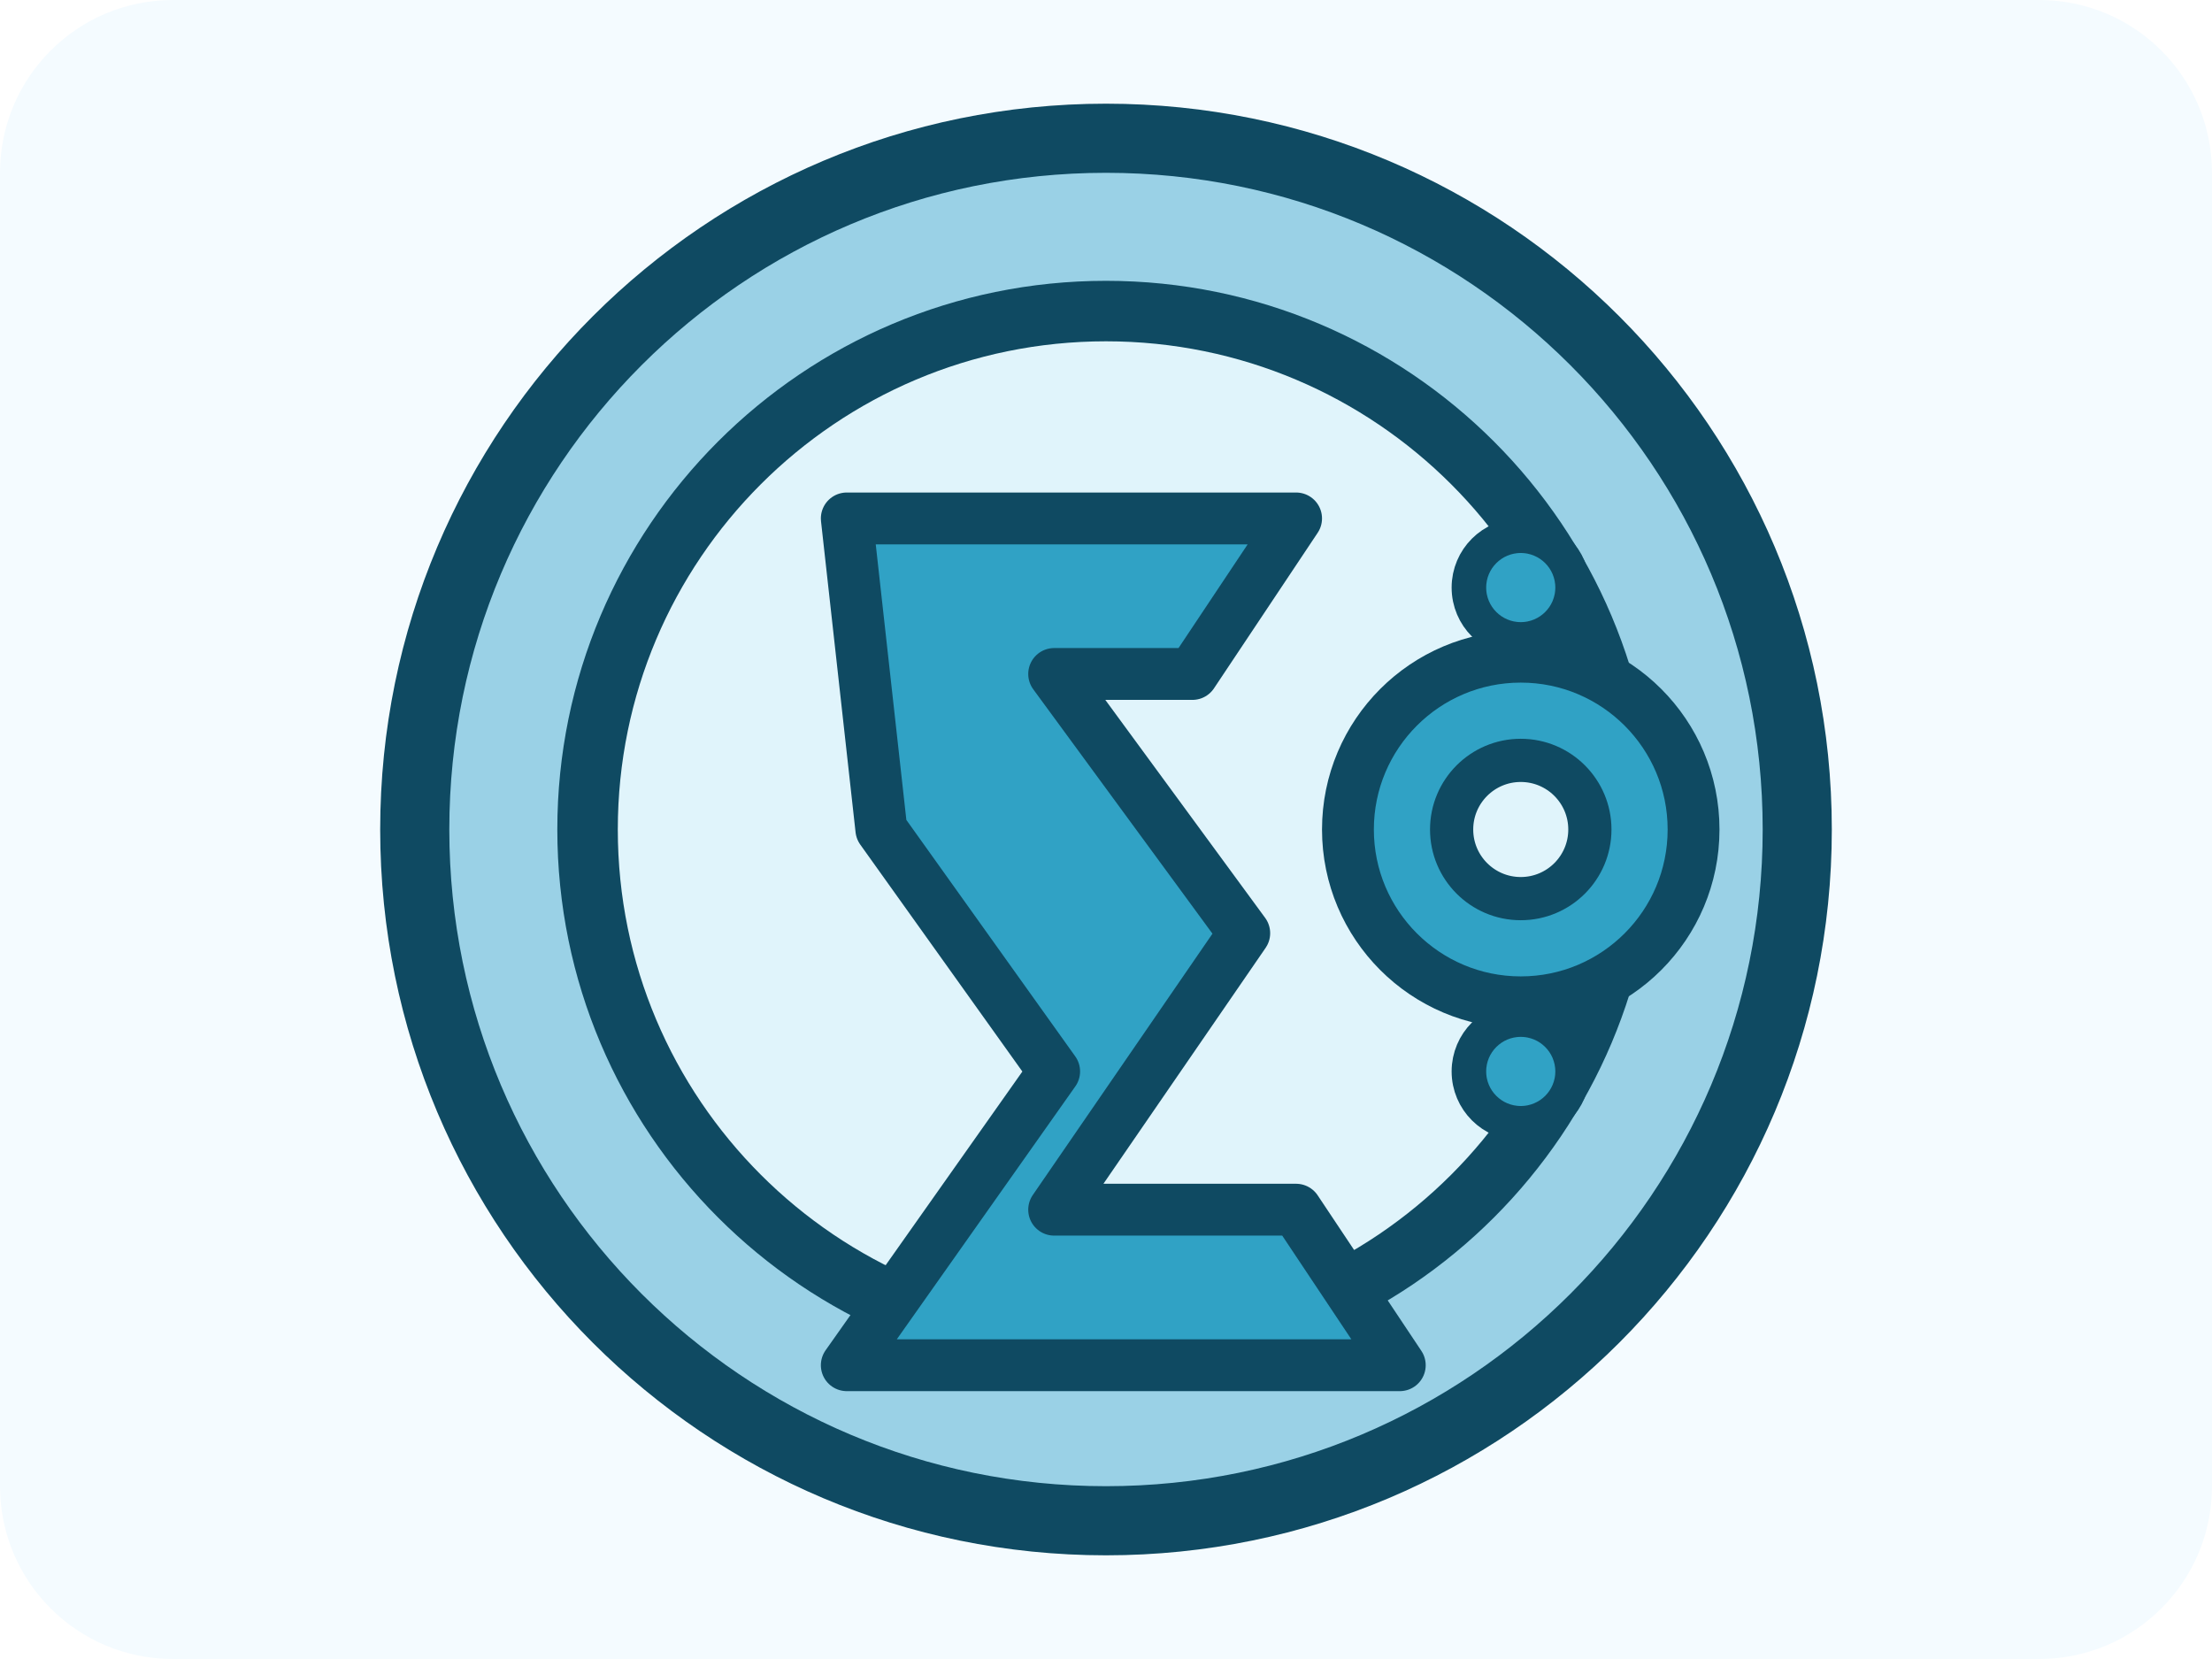
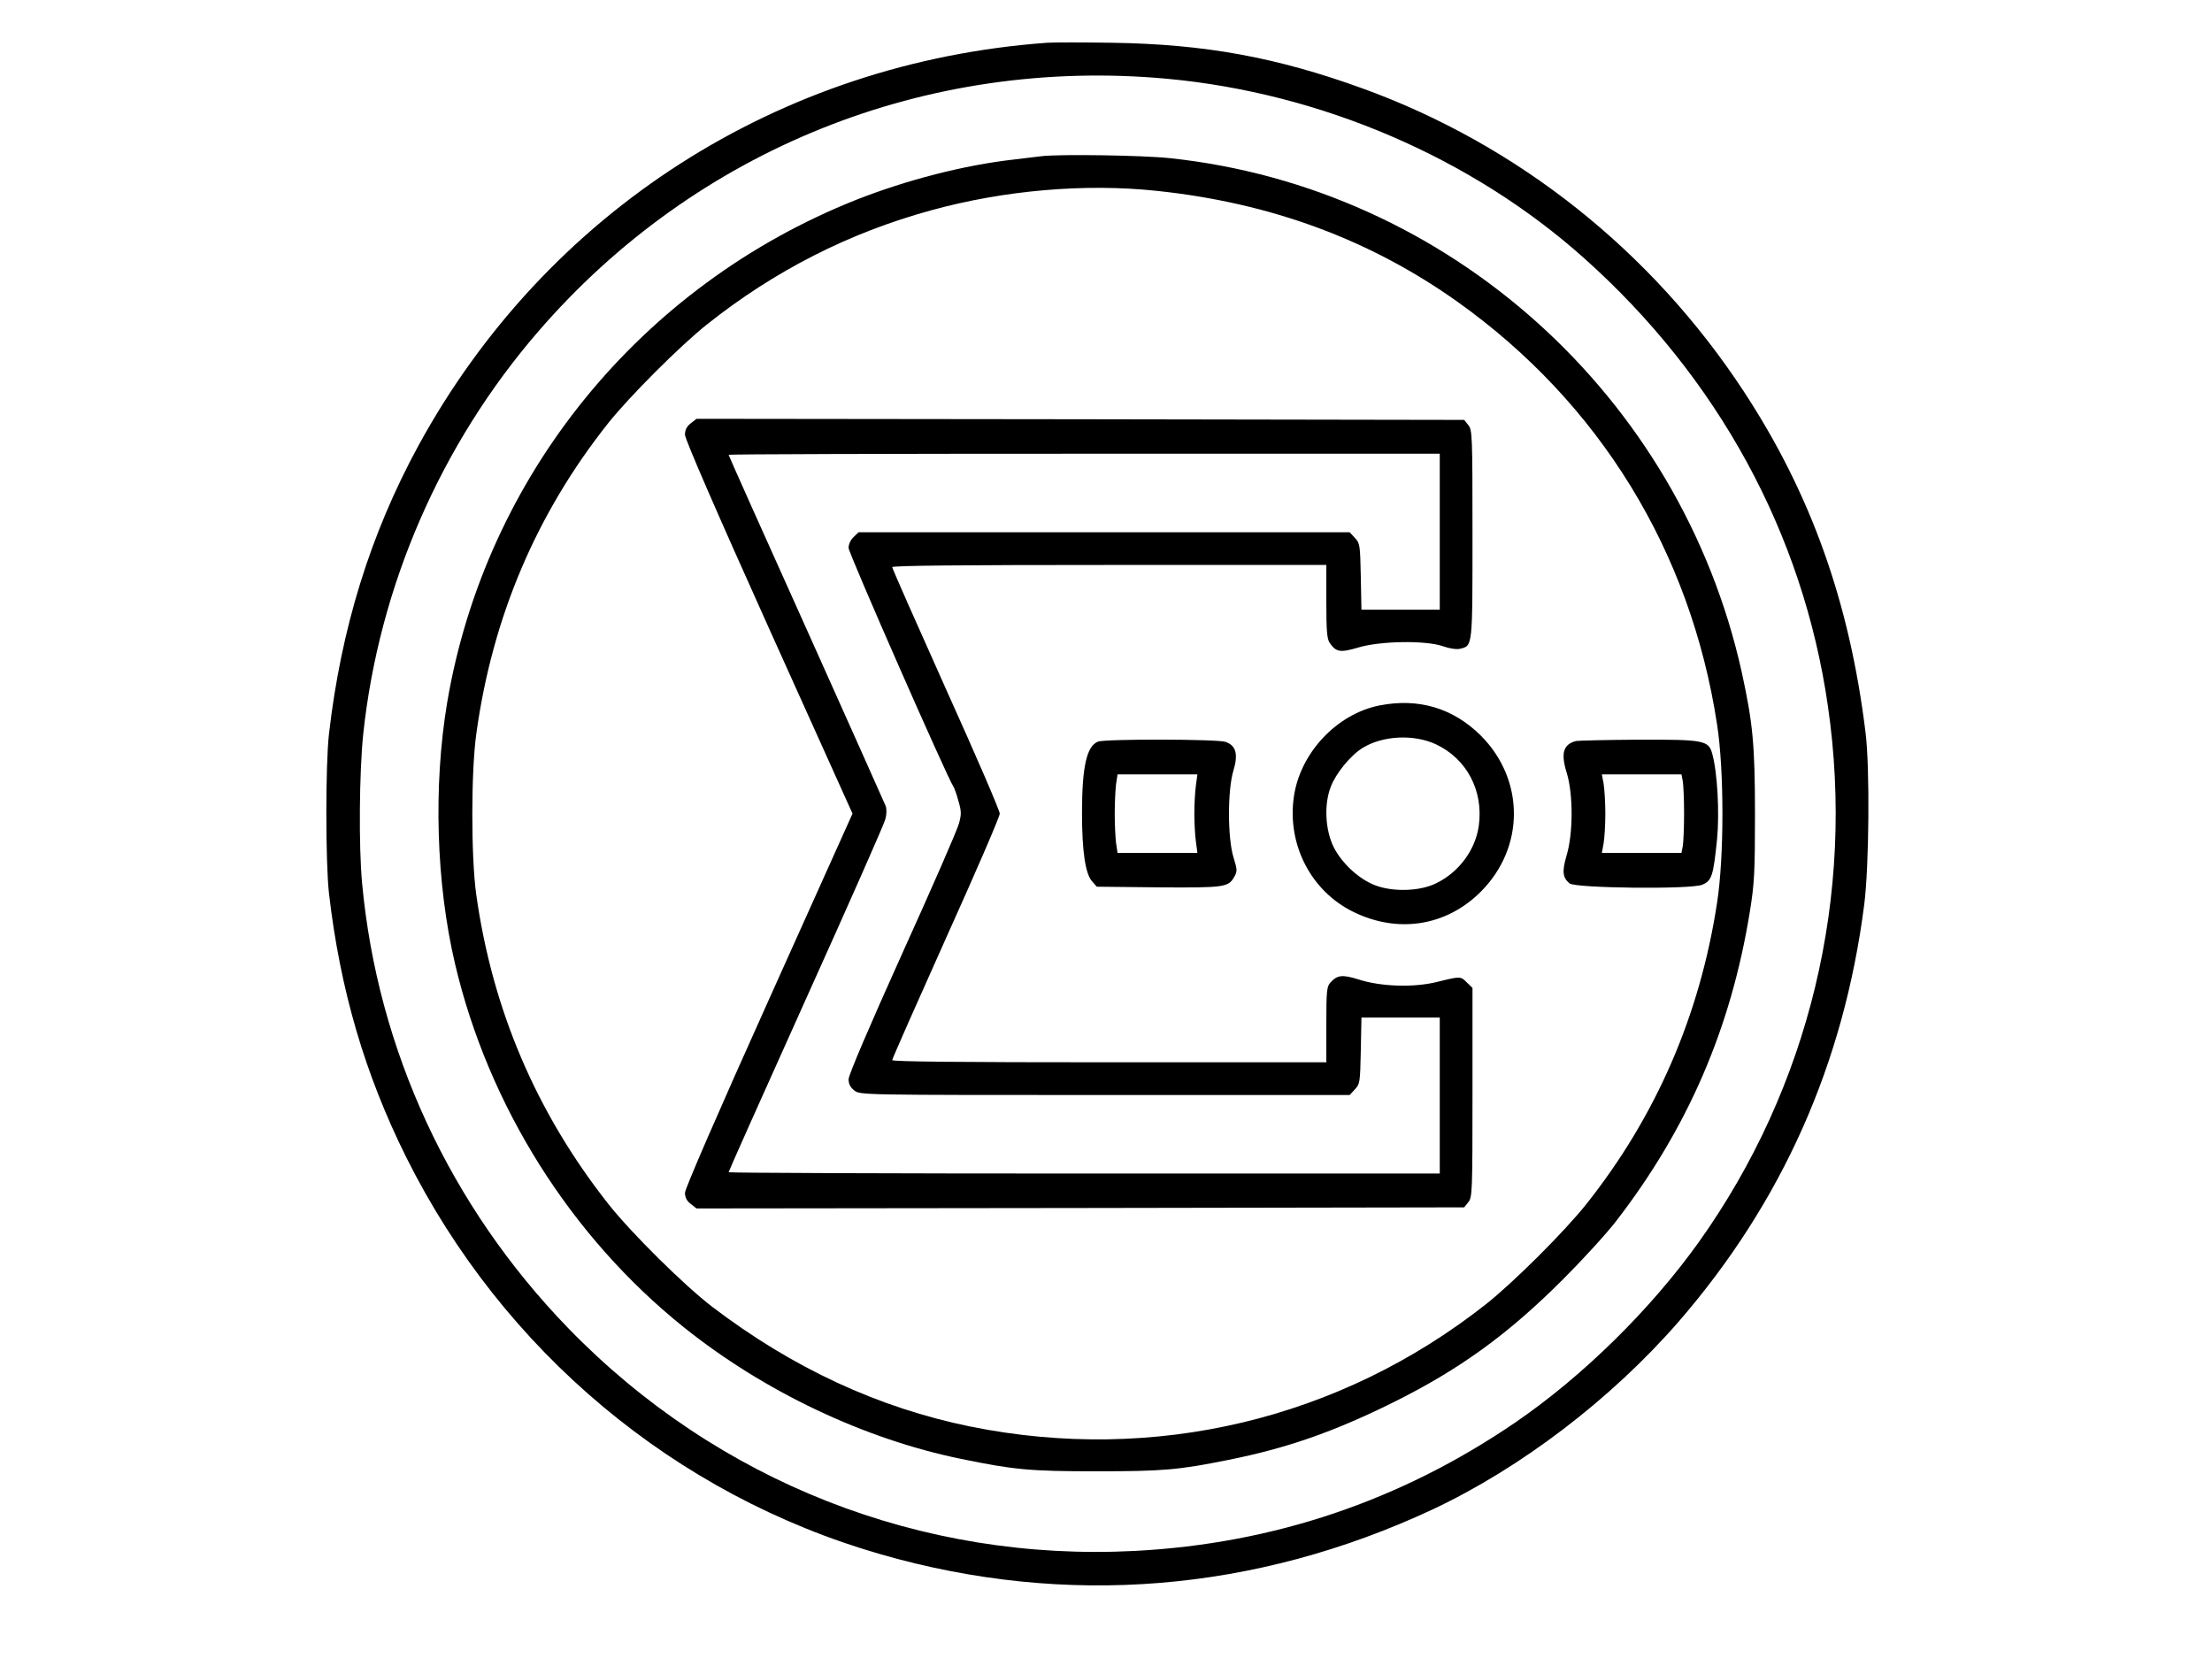
- <svg xmlns="http://www.w3.org/2000/svg" width="512" height="384" viewBox="0 0 512 384" fill="none">
-   <rect width="512" height="384" rx="40" fill="#f4fbff" />
-   <g transform="translate(56 32)">
-     <circle cx="200" cy="160" r="160" fill="#9ad1e6" stroke="#0f4a62" stroke-width="16" />
-     <circle cx="200" cy="160" r="120" fill="#e0f4fb" stroke="#0f4a62" stroke-width="14" />
-     <path d="M140 88 L244 88 L220 124 L188 124 L232 184 L188 248 L244 248 L268 284 L140 284 L188 216 L148 160 Z" fill="#30a2c5" stroke="#0f4a62" stroke-width="12" stroke-linejoin="round" />
-     <circle cx="296" cy="160" r="40" fill="#30a2c5" stroke="#0f4a62" stroke-width="12" />
-     <circle cx="296" cy="160" r="16" fill="#e0f4fb" stroke="#0f4a62" stroke-width="10" />
-     <circle cx="296" cy="216" r="12" fill="#30a2c5" stroke="#0f4a62" stroke-width="8" />
-     <circle cx="296" cy="104" r="12" fill="#30a2c5" stroke="#0f4a62" stroke-width="8" />
+ <svg xmlns="http://www.w3.org/2000/svg" version="1.0" width="1014pt" height="760pt" viewBox="0 0 1014 760" preserveAspectRatio="xMidYMid meet">
+   <g transform="translate(0,760) scale(0.1,-0.1)" fill="#000000" stroke="none">
+     <path d="M4800 7404 c-1228 -89 -2297 -774 -2883 -1849 -219 -403 -353 -834 -409 -1320 -16 -141 -16 -586 0 -730 51 -441 164 -828 354 -1210 444 -890 1233 -1550 2177 -1821 849 -244 1716 -173 2528 206 406 191 819 506 1128 861 475 548 758 1184 851 1914 22 173 26 625 6 785 -73 599 -251 1097 -558 1565 -422 644 -1037 1132 -1749 1390 -395 143 -724 203 -1150 209 -132 2 -265 2 -295 0z m549 -165 c706 -65 1397 -362 1912 -822 615 -549 1004 -1263 1118 -2052 127 -870 -85 -1749 -592 -2460 -221 -309 -533 -616 -842 -827 -524 -358 -1108 -555 -1742 -588 -979 -51 -1915 317 -2598 1021 -542 559 -874 1275 -945 2039 -16 168 -13 511 5 684 72 678 355 1329 803 1847 721 834 1779 1259 2881 1158z" />
+     <path d="M4775 6884 c-16 -2 -73 -9 -125 -15 -231 -26 -494 -94 -725 -185 -989 -393 -1699 -1266 -1875 -2304 -64 -382 -51 -829 36 -1199 153 -650 530 -1250 1049 -1666 367 -294 826 -512 1270 -603 242 -50 317 -57 620 -57 305 0 377 6 605 52 270 54 484 129 755 263 306 152 527 312 780 565 88 88 197 207 242 265 330 427 529 888 615 1424 20 124 23 177 23 441 0 323 -10 421 -61 655 -281 1265 -1344 2220 -2622 2355 -122 13 -501 19 -587 9z m528 -159 c522 -55 977 -223 1379 -509 650 -463 1068 -1143 1189 -1936 33 -210 33 -610 0 -820 -79 -516 -280 -978 -599 -1380 -101 -127 -333 -358 -459 -458 -671 -530 -1523 -732 -2364 -562 -422 86 -815 268 -1184 549 -128 98 -369 336 -476 471 -331 420 -532 892 -606 1420 -24 174 -24 566 1 740 74 533 276 1007 604 1420 97 122 330 355 452 452 309 246 652 421 1029 524 334 92 706 124 1034 89z" />
+     <path d="M3166 5659 c-18 -14 -26 -30 -26 -52 0 -20 141 -345 384 -885 l384 -852 -384 -854 c-234 -520 -384 -866 -384 -884 0 -21 8 -37 26 -51 l27 -21 1759 2 1760 3 19 24 c18 22 19 46 19 503 l0 479 -25 24 c-29 30 -30 30 -135 4 -106 -27 -258 -23 -363 11 -73 23 -97 20 -127 -13 -18 -19 -20 -36 -20 -194 l0 -173 -995 0 c-681 0 -995 3 -995 10 0 6 111 257 246 558 136 301 247 558 247 572 0 14 -111 271 -247 572 -135 301 -246 552 -246 558 0 7 310 10 995 10 l995 0 0 -168 c0 -135 3 -172 16 -190 29 -42 48 -45 132 -20 102 30 309 33 388 5 31 -11 62 -15 78 -11 57 14 56 7 56 525 0 455 -1 478 -19 500 l-19 24 -1760 3 -1759 2 -27 -21z m3434 -496 l0 -358 -179 0 -180 0 -3 152 c-3 144 -4 153 -27 177 l-24 26 -1126 0 -1125 0 -23 -22 c-14 -13 -23 -33 -23 -50 0 -24 455 -1059 480 -1093 4 -5 15 -35 23 -65 14 -48 15 -62 3 -105 -7 -28 -124 -296 -260 -596 -151 -335 -246 -557 -246 -577 0 -21 8 -37 26 -51 27 -21 29 -21 1149 -21 l1122 0 24 26 c23 24 24 33 27 177 l3 152 180 0 179 0 0 -357 0 -358 -1630 0 c-896 0 -1630 3 -1630 6 0 4 159 360 354 793 195 432 359 803 364 824 7 24 7 48 2 62 -5 13 -169 379 -364 814 -196 435 -356 793 -356 796 0 3 734 5 1630 5 l1630 0 0 -357z" />
+     <path d="M6324 4366 c-197 -39 -365 -219 -393 -420 -31 -219 79 -431 272 -526 205 -101 427 -66 585 92 203 203 202 514 0 716 -127 126 -285 173 -464 138z m258 -178 c141 -66 219 -212 197 -373 -15 -110 -90 -213 -195 -264 -73 -37 -197 -41 -279 -10 -75 28 -155 102 -192 177 -38 78 -44 194 -13 274 23 62 90 144 146 179 92 57 235 64 336 17z" />
+     <path d="M5033 4200 c-52 -21 -73 -116 -73 -329 0 -169 15 -275 45 -310 l23 -26 284 -3 c305 -2 319 0 347 50 13 23 13 32 -5 89 -27 90 -27 307 0 396 23 76 12 115 -36 132 -38 13 -553 14 -585 1z m449 -202 c-4 -29 -7 -87 -7 -128 0 -41 3 -99 7 -127 l7 -53 -183 0 -183 0 -7 46 c-3 26 -6 86 -6 134 0 48 3 108 6 134 l7 46 183 0 183 0 -7 -52z" />
+     <path d="M7225 4203 c-59 -15 -71 -56 -43 -146 30 -97 30 -279 -1 -380 -21 -72 -18 -100 14 -127 27 -22 557 -28 608 -6 44 18 51 41 68 207 12 122 2 307 -22 394 -17 61 -38 65 -341 64 -145 -1 -272 -4 -283 -6z m489 -184 c3 -17 6 -84 6 -149 0 -65 -3 -132 -6 -149 l-6 -31 -183 0 -182 0 8 43 c4 23 8 85 8 137 0 52 -4 114 -8 138 l-8 42 182 0 183 0 6 -31z" />
  </g>
</svg>
